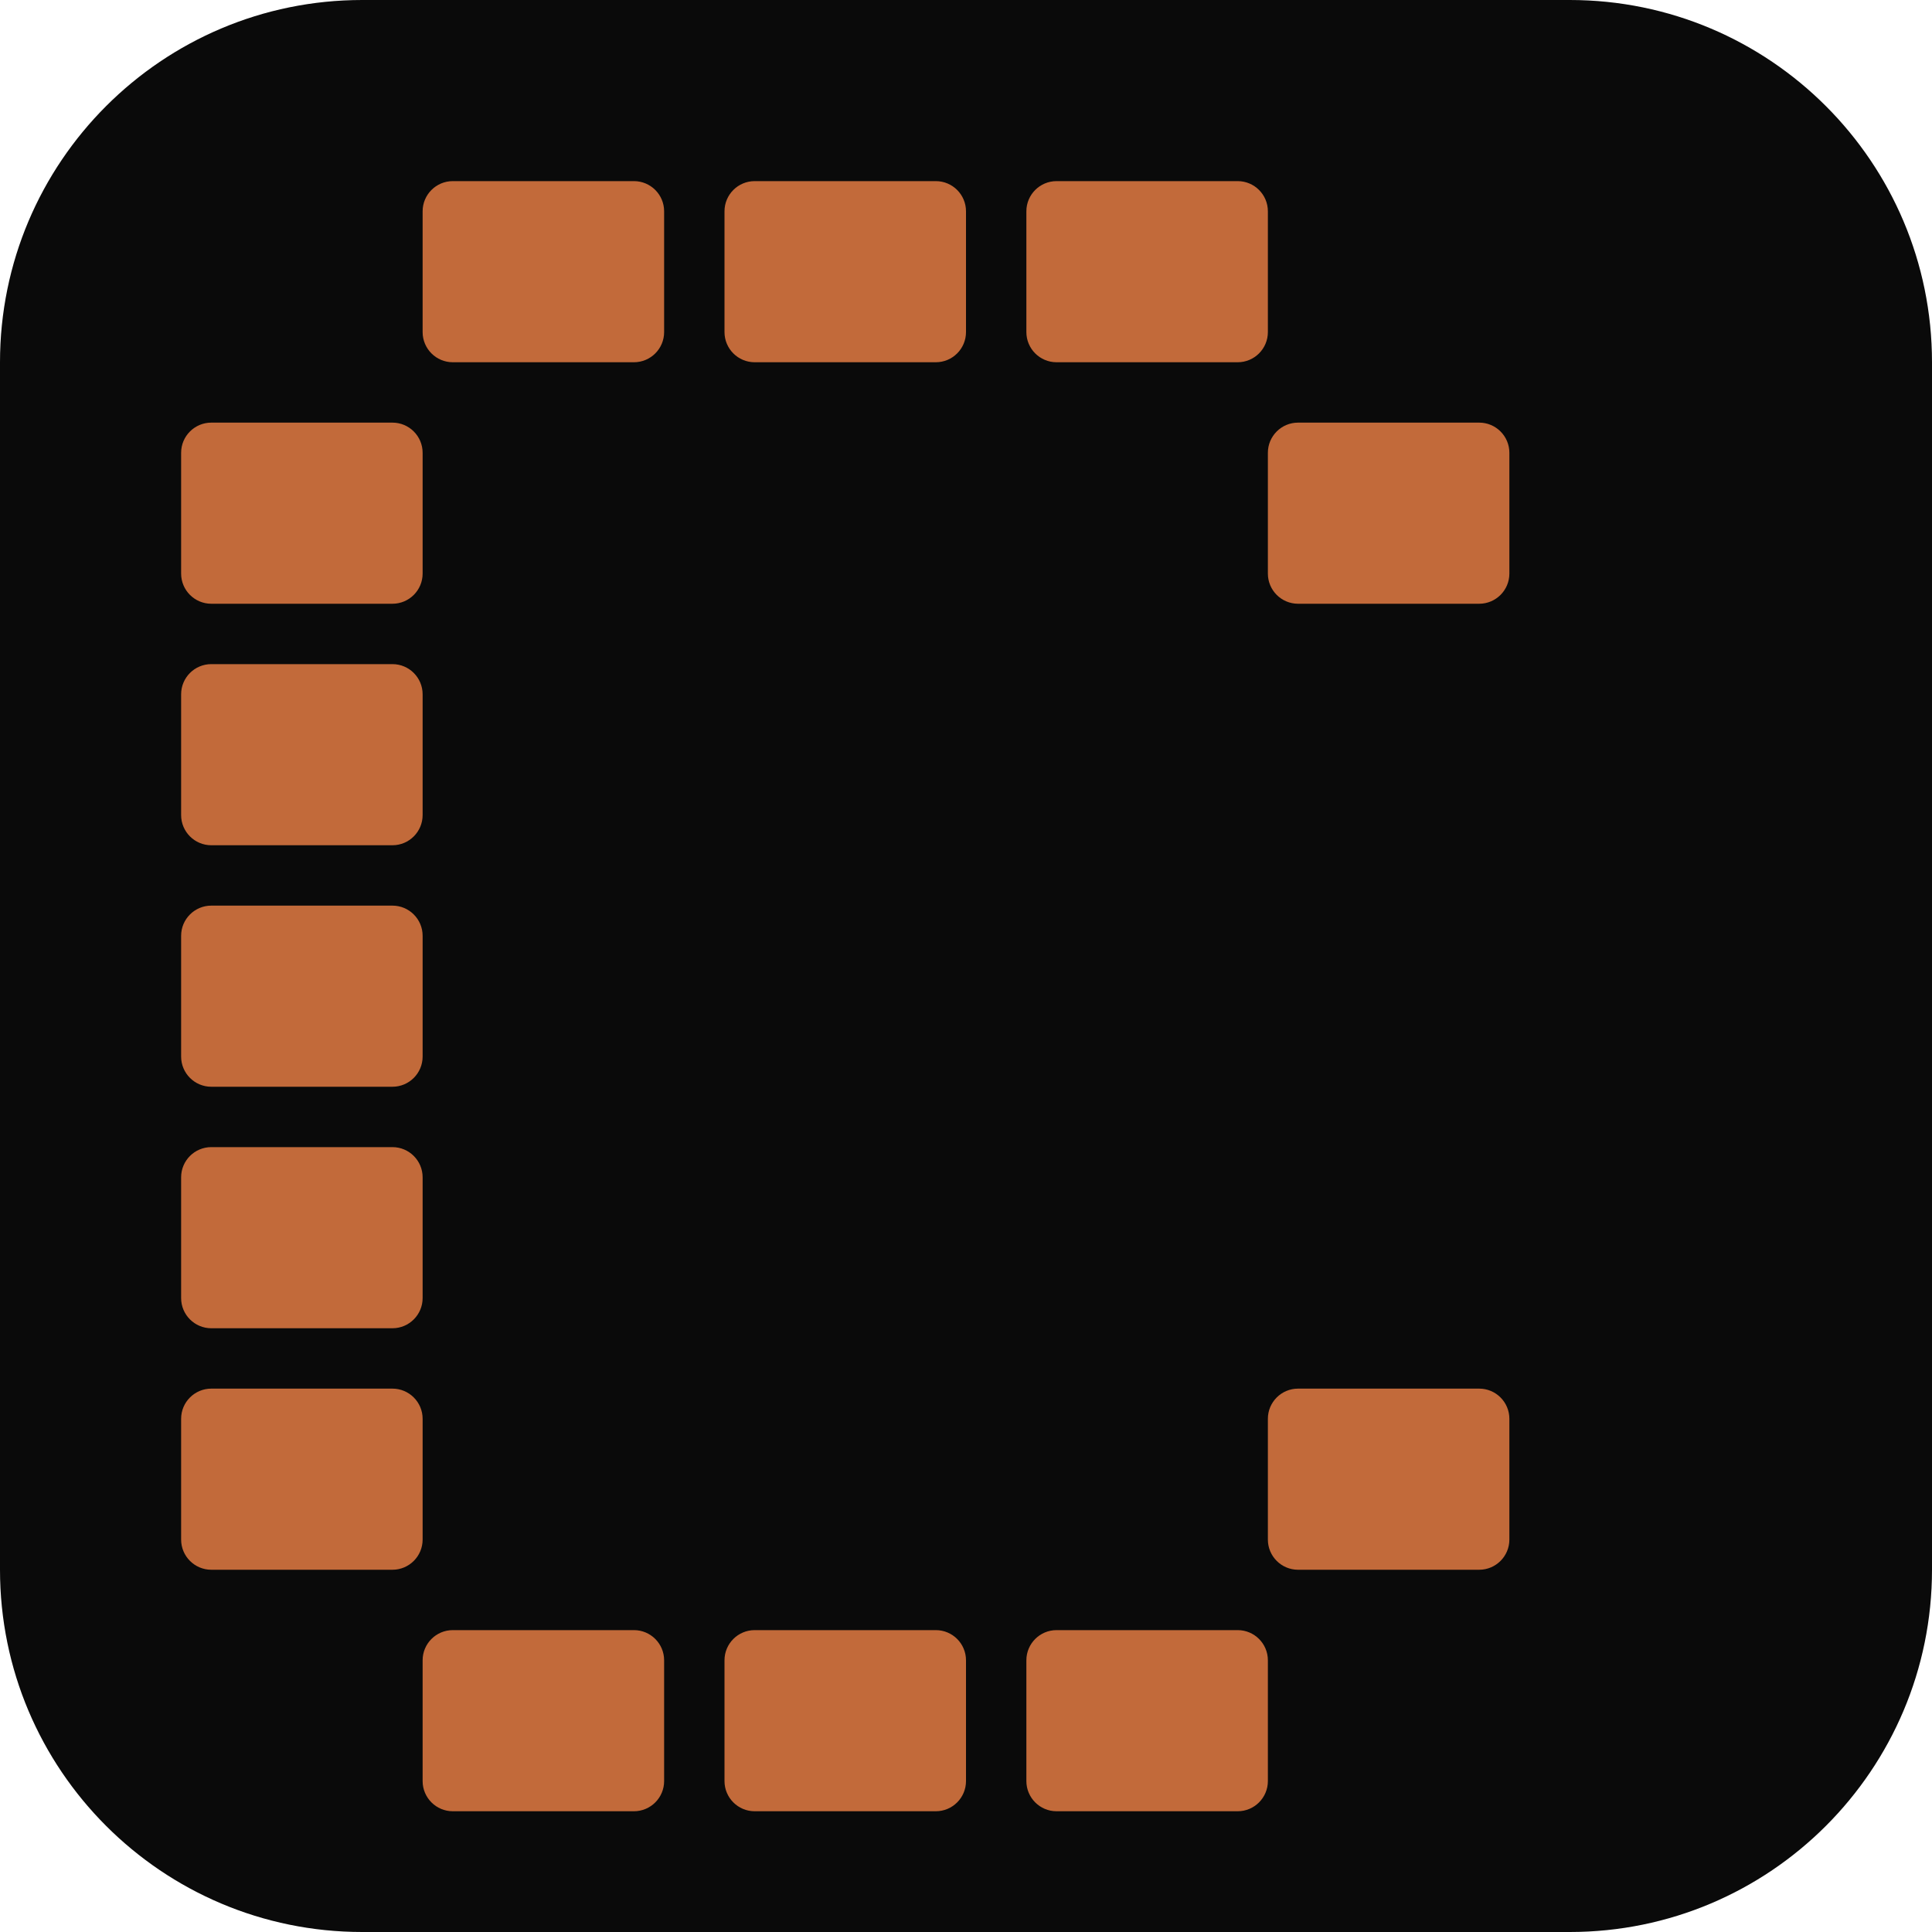
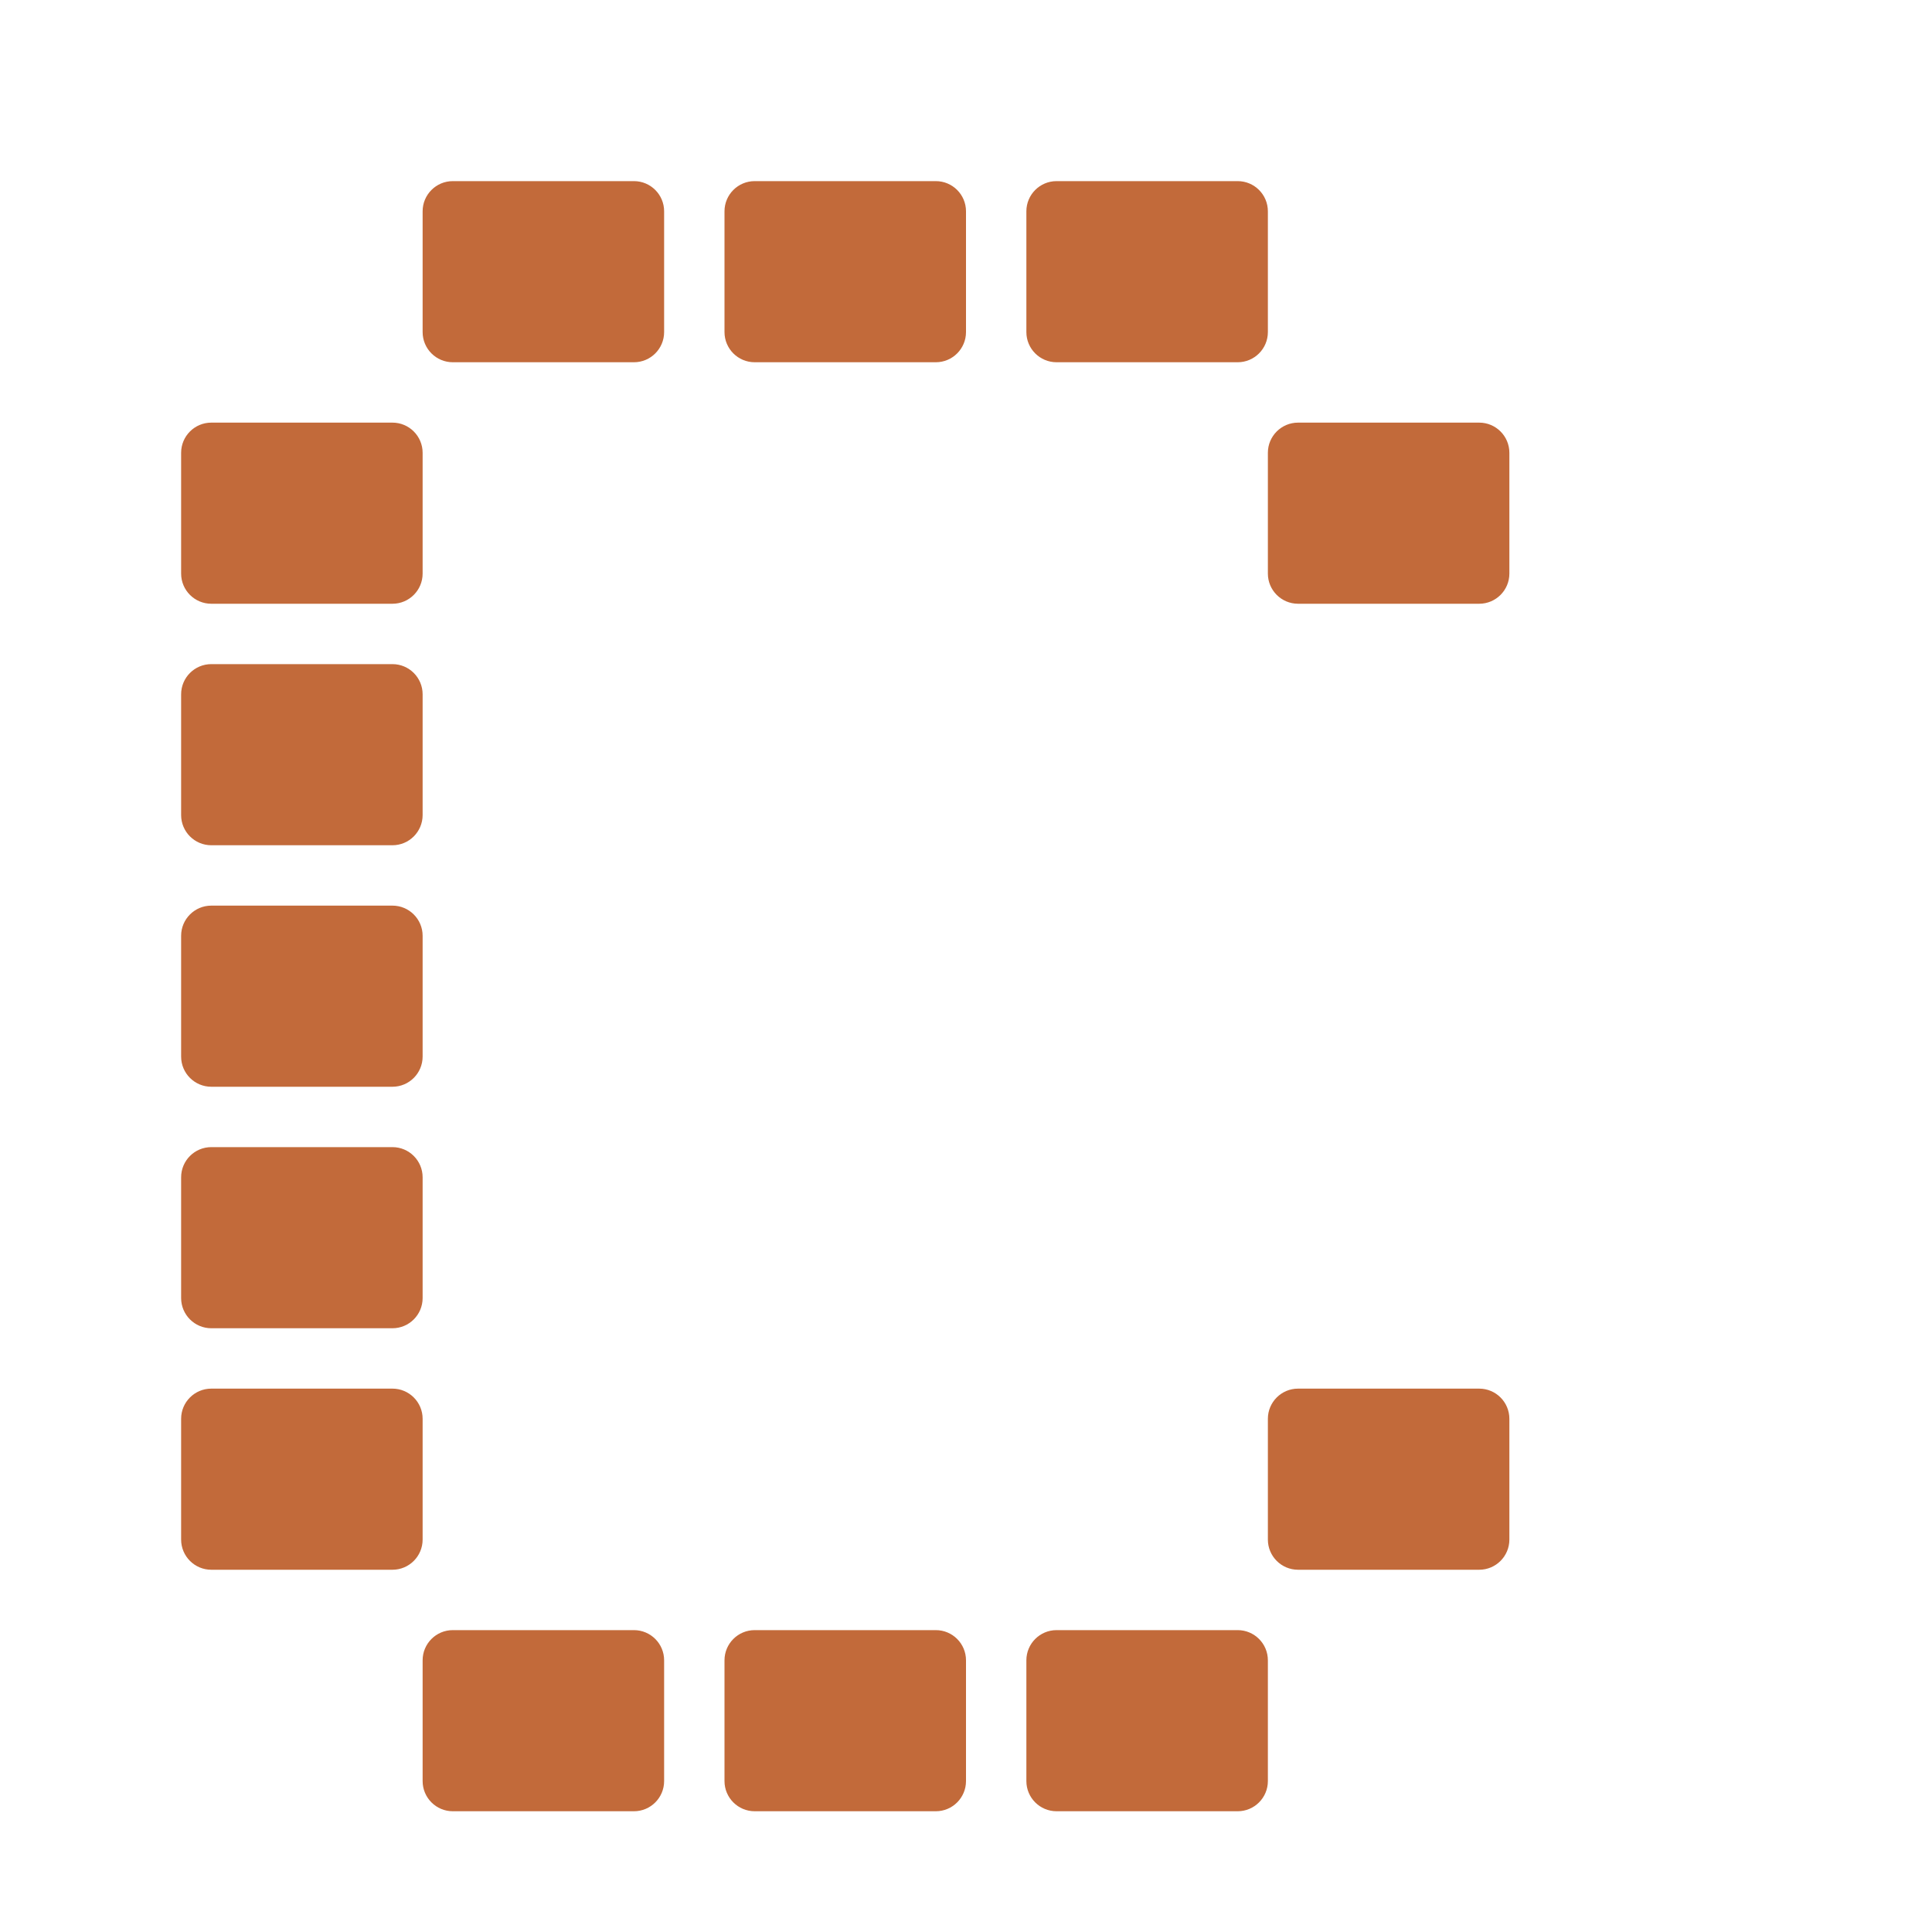
<svg xmlns="http://www.w3.org/2000/svg" width="32" height="32" viewBox="0 0 32 32">
-   <rect width="32" height="32" rx="6" fill="#0A0A0A" />
  <rect x="7" y="3" width="4" height="3" rx="0.5" fill="#C26A3A" />
  <rect x="12" y="3" width="4" height="3" rx="0.5" fill="#C26A3A" />
  <rect x="17" y="3" width="4" height="3" rx="0.5" fill="#C26A3A" />
  <rect x="3" y="7" width="4" height="3" rx="0.5" fill="#C26A3A" />
  <rect x="21" y="7" width="4" height="3" rx="0.5" fill="#C26A3A" />
  <rect x="3" y="11" width="4" height="3" rx="0.5" fill="#C26A3A" />
  <rect x="3" y="15" width="4" height="3" rx="0.5" fill="#C26A3A" />
  <rect x="3" y="19" width="4" height="3" rx="0.5" fill="#C26A3A" />
  <rect x="3" y="23" width="4" height="3" rx="0.5" fill="#C26A3A" />
  <rect x="21" y="23" width="4" height="3" rx="0.5" fill="#C26A3A" />
  <rect x="7" y="27" width="4" height="3" rx="0.5" fill="#C26A3A" />
  <rect x="12" y="27" width="4" height="3" rx="0.5" fill="#C26A3A" />
  <rect x="17" y="27" width="4" height="3" rx="0.5" fill="#C26A3A" />
</svg>
